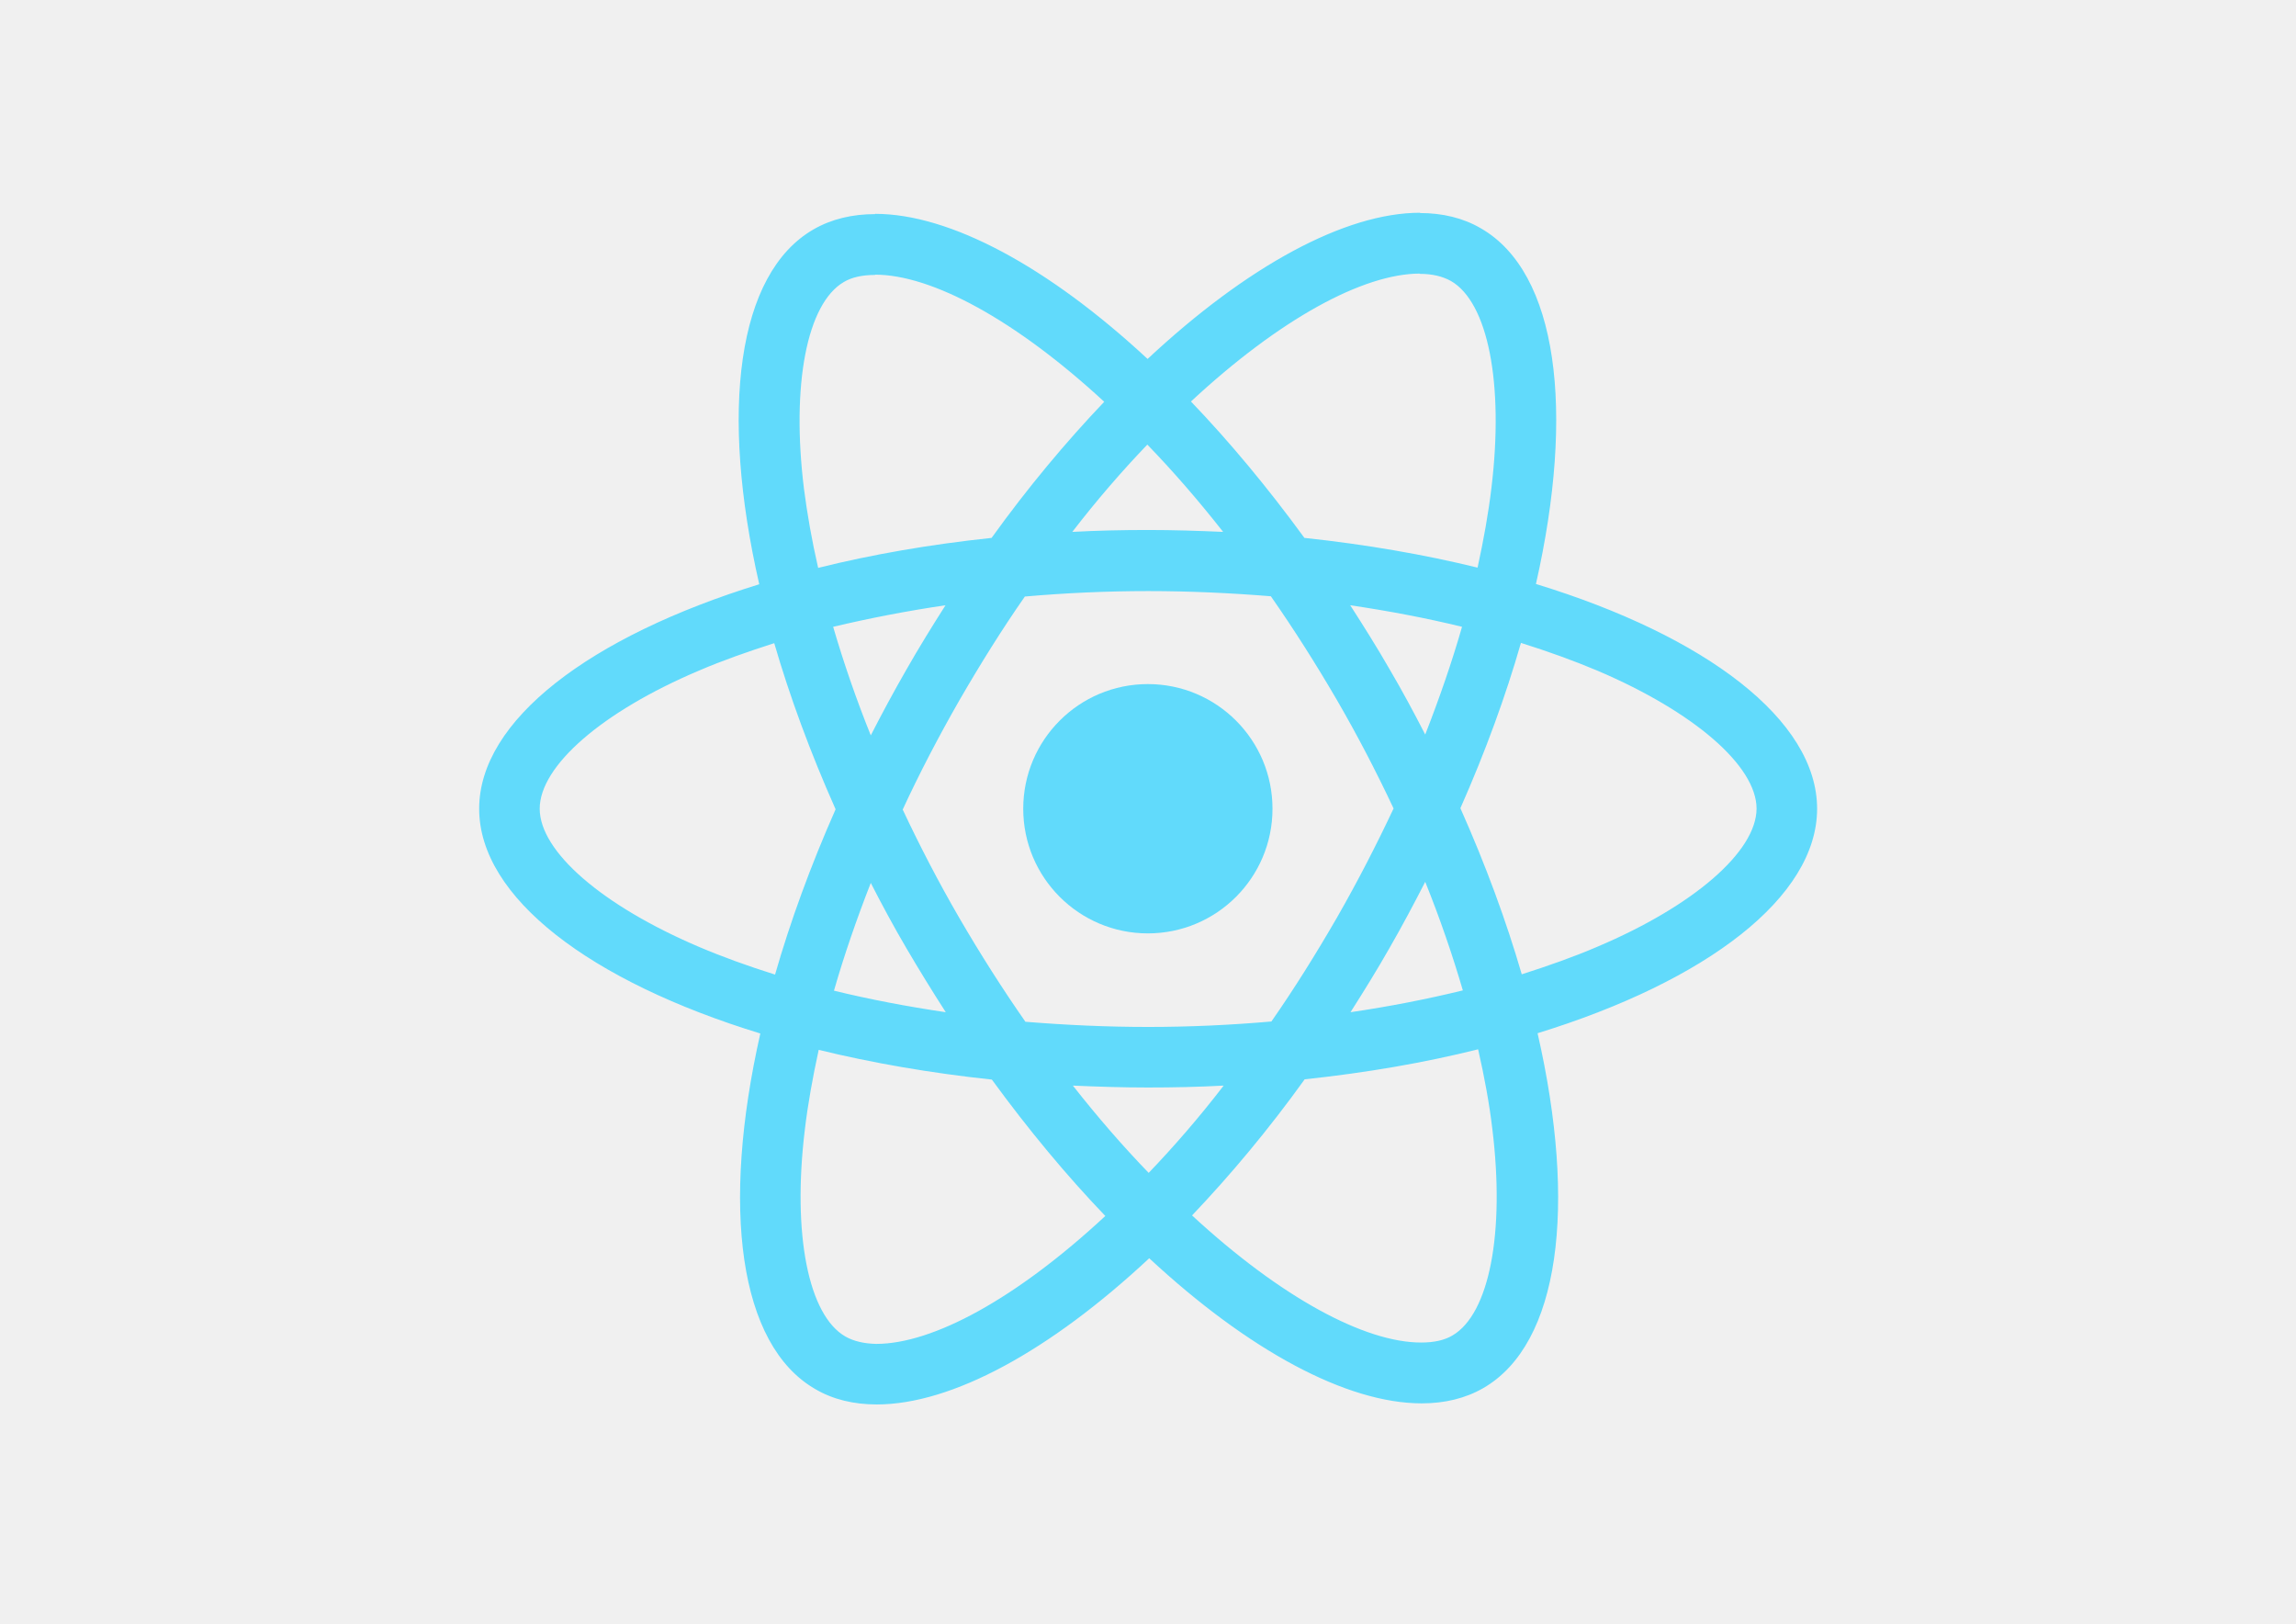
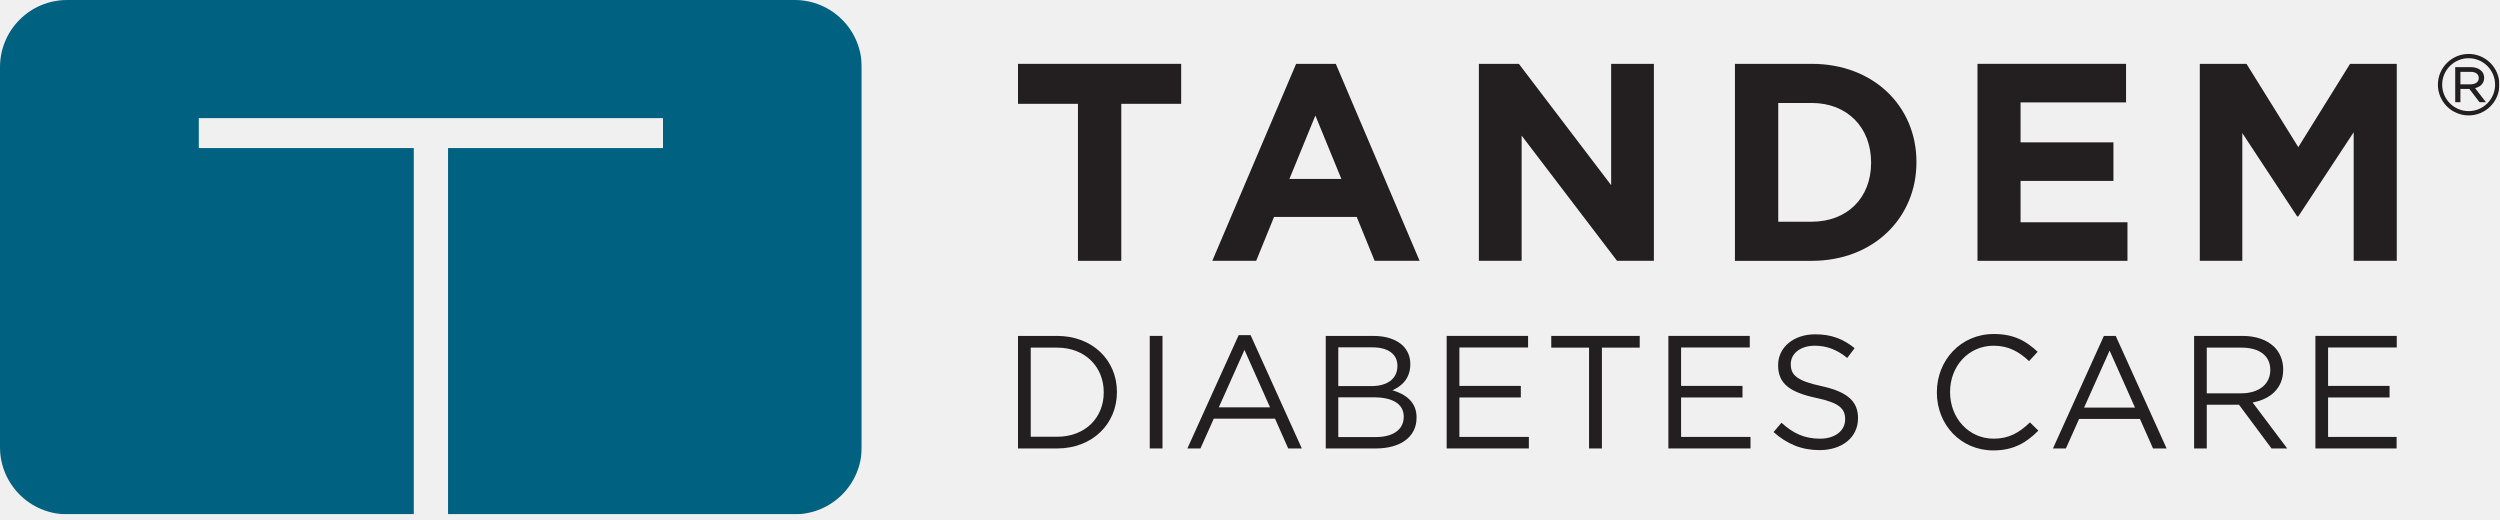
- <svg xmlns="http://www.w3.org/2000/svg" viewBox="0 0 841.9 595.3">
-   <g fill="#61DAFB">
-     <path d="M666.3 296.5c0-32.5-40.7-63.3-103.1-82.4 14.4-63.6 8-114.2-20.2-130.4-6.5-3.8-14.1-5.6-22.4-5.6v22.3c4.6 0 8.3.9 11.4 2.6 13.6 7.8 19.5 37.5 14.9 75.7-1.1 9.4-2.9 19.3-5.1 29.4-19.6-4.8-41-8.5-63.5-10.9-13.5-18.5-27.5-35.3-41.6-50 32.6-30.3 63.2-46.9 84-46.9V78c-27.5 0-63.5 19.6-99.9 53.6-36.4-33.8-72.4-53.2-99.9-53.2v22.3c20.7 0 51.4 16.5 84 46.6-14 14.7-28 31.4-41.3 49.9-22.6 2.4-44 6.1-63.6 11-2.3-10-4-19.7-5.2-29-4.7-38.2 1.1-67.9 14.6-75.8 3-1.8 6.9-2.6 11.5-2.6V78.5c-8.4 0-16 1.8-22.6 5.6-28.1 16.2-34.4 66.7-19.9 130.1-62.2 19.2-102.7 49.9-102.7 82.3 0 32.5 40.7 63.3 103.1 82.4-14.4 63.6-8 114.2 20.2 130.4 6.5 3.8 14.1 5.6 22.5 5.6 27.5 0 63.5-19.6 99.9-53.6 36.4 33.8 72.4 53.2 99.9 53.2 8.4 0 16-1.8 22.6-5.6 28.1-16.2 34.4-66.7 19.9-130.1 62-19.1 102.5-49.9 102.5-82.3zm-130.2-66.7c-3.7 12.9-8.3 26.2-13.5 39.5-4.1-8-8.4-16-13.1-24-4.6-8-9.5-15.8-14.4-23.4 14.2 2.1 27.9 4.7 41 7.9zm-45.8 106.5c-7.8 13.5-15.8 26.3-24.1 38.2-14.9 1.3-30 2-45.2 2-15.1 0-30.2-.7-45-1.9-8.3-11.9-16.4-24.6-24.2-38-7.6-13.1-14.5-26.4-20.8-39.8 6.2-13.4 13.2-26.8 20.7-39.9 7.8-13.5 15.8-26.3 24.1-38.2 14.9-1.3 30-2 45.2-2 15.1 0 30.2.7 45 1.9 8.3 11.9 16.4 24.6 24.2 38 7.6 13.1 14.5 26.4 20.8 39.8-6.3 13.4-13.2 26.8-20.7 39.9zm32.3-13c5.4 13.4 10 26.8 13.8 39.8-13.1 3.2-26.9 5.9-41.2 8 4.9-7.7 9.8-15.6 14.4-23.7 4.6-8 8.9-16.1 13-24.1zM421.2 430c-9.3-9.6-18.6-20.3-27.8-32 9 .4 18.2.7 27.5.7 9.4 0 18.7-.2 27.8-.7-9 11.7-18.3 22.4-27.5 32zm-74.4-58.9c-14.2-2.1-27.9-4.7-41-7.9 3.7-12.9 8.3-26.2 13.5-39.5 4.1 8 8.4 16 13.1 24 4.7 8 9.5 15.8 14.4 23.4zM420.7 163c9.3 9.6 18.6 20.3 27.8 32-9-.4-18.2-.7-27.5-.7-9.4 0-18.7.2-27.8.7 9-11.7 18.3-22.4 27.5-32zm-74 58.9c-4.9 7.7-9.8 15.6-14.4 23.7-4.6 8-8.9 16-13 24-5.4-13.4-10-26.8-13.8-39.8 13.1-3.1 26.9-5.8 41.2-7.9zm-90.5 125.2c-35.4-15.1-58.3-34.9-58.3-50.6 0-15.7 22.9-35.6 58.3-50.6 8.6-3.7 18-7 27.7-10.1 5.7 19.6 13.2 40 22.5 60.9-9.2 20.8-16.6 41.1-22.2 60.6-9.9-3.1-19.3-6.5-28-10.2zM310 490c-13.6-7.8-19.5-37.5-14.9-75.7 1.1-9.4 2.9-19.3 5.1-29.4 19.6 4.8 41 8.5 63.5 10.9 13.5 18.5 27.5 35.3 41.6 50-32.6 30.3-63.2 46.9-84 46.9-4.5-.1-8.3-1-11.3-2.7zm237.2-76.2c4.7 38.2-1.1 67.9-14.6 75.8-3 1.8-6.9 2.6-11.5 2.6-20.7 0-51.4-16.5-84-46.6 14-14.7 28-31.4 41.3-49.9 22.6-2.4 44-6.1 63.6-11 2.3 10.1 4.1 19.8 5.2 29.1zm38.5-66.7c-8.6 3.7-18 7-27.7 10.1-5.7-19.6-13.2-40-22.5-60.9 9.2-20.8 16.6-41.1 22.2-60.6 9.9 3.1 19.3 6.5 28.1 10.2 35.4 15.1 58.3 34.9 58.3 50.6-.1 15.7-23 35.6-58.4 50.6zM320.8 78.4z" />
-     <circle cx="420.9" cy="296.5" r="45.7" />
-     <path d="M520.5 78.1z" />
+ <svg xmlns="http://www.w3.org/2000/svg" xmlns:xlink="http://www.w3.org/1999/xlink" width="202px" height="42px" viewBox="0 0 202 42" version="1.1">
+   <defs>
+     <polygon id="path-1" points="69.629 41.554 0 41.554 0 0 69.629 0 69.629 41.554" />
+     <polygon id="path-3" points="0 41.554 201.95 41.554 201.95 0 0 0" />
+   </defs>
+   <g id="Page-1" stroke="none" stroke-width="1" fill="none" fill-rule="evenodd">
+     <g id="tandem-logo">
+       <g id="Group-3">
+         <mask id="mask-2" fill="#fff">
+           <use xlink:href="#path-1" />
+         </mask>
+         <g id="Clip-2" />
+         <path d="M64.207,0 L5.425,0 C2.429,0 0,2.425 0,5.427 L0,36.133 C0,39.126 2.429,41.555 5.425,41.555 L33.433,41.555 L33.433,11.962 L16.063,11.962 L16.063,9.547 L53.571,9.547 L53.571,11.962 L36.202,11.962 L36.202,41.555 L64.198,41.555 C67.203,41.555 69.629,39.126 69.629,36.133 L69.629,5.427 C69.629,2.425 67.203,0 64.207,0" id="Fill-1" fill="#006181" mask="url(#mask-2)" />
+       </g>
+       <polygon id="Fill-4" fill="#231F20" points="82.254 8.389 87.099 8.389 87.099 21.075 90.599 21.075 90.599 8.389 95.438 8.389 95.438 5.159 82.254 5.159" />
+       <path d="M104.185,14.459 L106.282,9.336 L108.384,14.459 L104.185,14.459 Z M104.726,5.159 L97.954,21.075 L101.499,21.075 L102.943,17.529 L109.624,17.529 L111.07,21.075 L114.704,21.075 L107.932,5.159 L104.726,5.159 Z" id="Fill-6" fill="#231F20" />
+       <polygon id="Fill-8" fill="#231F20" points="130.181 14.961 122.724 5.159 119.494 5.159 119.494 21.075 122.949 21.075 122.949 10.959 130.658 21.075 133.633 21.075 133.633 5.159 130.181 5.159" />
+       <path d="M151.185,13.164 C151.185,15.982 149.257,17.914 146.388,17.914 L143.683,17.914 L143.683,8.32 L146.388,8.32 C149.257,8.32 151.185,10.297 151.185,13.119 L151.185,13.164 Z M146.388,5.158 L140.183,5.158 L140.183,21.076 L146.388,21.076 C151.388,21.076 154.848,17.594 154.848,13.119 L154.848,13.073 C154.848,8.592 151.388,5.158 146.388,5.158 L146.388,5.158 Z" id="Fill-10" fill="#231F20" />
+       <polygon id="Fill-12" fill="#231F20" points="171.899 17.959 163.261 17.959 163.261 14.618 170.766 14.618 170.766 11.502 163.261 11.502 163.261 8.274 171.785 8.274 171.785 5.158 159.781 5.158 159.781 21.075 171.899 21.075" />
+       <polygon id="Fill-14" fill="#231F20" points="190.178 21.075 193.658 21.075 193.658 5.159 189.885 5.159 185.703 11.889 181.517 5.159 177.744 5.159 177.744 21.075 181.179 21.075 181.179 10.754 185.609 17.483 185.703 17.483 190.178 10.684" />
+       <path d="M89.182,31.716 C89.182,33.727 87.714,35.289 85.41,35.289 L83.284,35.289 L83.284,28.088 L85.41,28.088 C87.714,28.088 89.182,29.675 89.182,31.689 L89.182,31.716 Z M85.41,27.141 L82.254,27.141 L82.254,36.236 L85.41,36.236 C88.272,36.236 90.248,34.245 90.248,31.689 L90.248,31.662 C90.248,29.103 88.272,27.141 85.41,27.141 L85.41,27.141 Z" id="Fill-16" fill="#231F20" />
+       <mask id="mask-4" fill="#fff">
+         <use xlink:href="#path-3" />
+       </mask>
+       <g id="Clip-19" />
+       <polygon id="Fill-18" fill="#231F20" mask="url(#mask-4)" points="92.899 36.235 93.929 36.235 93.929 27.141 92.899 27.141" />
+       <path d="M98.479,32.913 L100.553,28.274 L102.619,32.913 L98.479,32.913 Z M100.085,27.077 L95.94,36.236 L96.996,36.236 L98.072,33.831 L103.023,33.831 L104.087,36.236 L105.188,36.236 L101.047,27.077 L100.085,27.077 Z" id="Fill-20" fill="#231F20" mask="url(#mask-4)" />
+       <path d="M113.421,33.689 C113.421,34.703 112.561,35.314 111.185,35.314 L108.135,35.314 L108.135,32.104 L111.003,32.104 C112.587,32.104 113.421,32.676 113.421,33.662 L113.421,33.689 Z M108.135,28.066 L110.901,28.066 C112.2,28.066 112.911,28.65 112.911,29.545 L112.911,29.57 C112.911,30.636 112.057,31.195 110.823,31.195 L108.135,31.195 L108.135,28.066 Z M112.51,31.531 C113.226,31.22 113.953,30.607 113.953,29.43 L113.953,29.405 C113.953,28.819 113.744,28.336 113.37,27.946 C112.846,27.438 112.029,27.142 110.989,27.142 L107.12,27.142 L107.12,36.236 L111.158,36.236 C113.148,36.236 114.458,35.314 114.458,33.753 L114.458,33.727 C114.458,32.478 113.587,31.858 112.51,31.531 L112.51,31.531 Z" id="Fill-21" fill="#231F20" mask="url(#mask-4)" />
+       <polygon id="Fill-22" fill="#231F20" mask="url(#mask-4)" points="117.919 32.115 122.882 32.115 122.882 31.181 117.919 31.181 117.919 28.077 123.469 28.077 123.469 27.141 116.89 27.141 116.89 36.235 123.532 36.235 123.532 35.303 117.919 35.303" />
+       <polygon id="Fill-23" fill="#231F20" mask="url(#mask-4)" points="125.342 28.088 128.396 28.088 128.396 36.236 129.435 36.236 129.435 28.088 132.489 28.088 132.489 27.142 125.342 27.142" />
+       <polygon id="Fill-24" fill="#231F20" mask="url(#mask-4)" points="135.832 32.115 140.794 32.115 140.794 31.181 135.832 31.181 135.832 28.077 141.38 28.077 141.38 27.141 134.805 27.141 134.805 36.235 141.441 36.235 141.441 35.303 135.832 35.303" />
+       <path d="M147.166,31.196 C145.16,30.764 144.695,30.286 144.695,29.43 L144.695,29.406 C144.695,28.587 145.447,27.933 146.634,27.933 C147.567,27.933 148.409,28.233 149.258,28.923 L149.854,28.131 C148.93,27.39 147.987,27.012 146.659,27.012 C144.931,27.012 143.672,28.067 143.672,29.491 L143.672,29.518 C143.672,31.012 144.63,31.689 146.724,32.145 C148.632,32.545 149.088,33.024 149.088,33.871 L149.088,33.896 C149.088,34.793 148.282,35.445 147.062,35.445 C145.799,35.445 144.889,35.017 143.942,34.158 L143.305,34.91 C144.397,35.885 145.58,36.369 147.019,36.369 C148.826,36.369 150.128,35.355 150.128,33.793 L150.128,33.769 C150.128,32.377 149.193,31.639 147.166,31.196" id="Fill-25" fill="#231F20" mask="url(#mask-4)" />
+       <path d="M161.088,35.445 C159.085,35.445 157.566,33.793 157.566,31.689 L157.566,31.662 C157.566,29.57 159.071,27.933 161.088,27.933 C162.319,27.933 163.177,28.451 163.946,29.179 L164.641,28.427 C163.734,27.573 162.751,26.987 161.1,26.987 C158.422,26.987 156.499,29.117 156.499,31.689 L156.499,31.715 C156.499,34.326 158.436,36.394 161.061,36.394 C162.708,36.394 163.749,35.754 164.698,34.793 L164.021,34.13 C163.148,34.962 162.33,35.445 161.088,35.445" id="Fill-26" fill="#231F20" mask="url(#mask-4)" />
+       <path d="M168.393,32.936 L170.456,28.329 L172.51,32.936 L168.393,32.936 Z M169.994,27.141 L165.879,36.236 L166.925,36.236 L167.992,33.849 L172.907,33.849 L173.965,36.236 L175.063,36.236 L170.95,27.141 L169.994,27.141 Z" id="Fill-27" fill="#231F20" mask="url(#mask-4)" />
+       <path d="M178.307,31.779 L178.307,28.088 L181.114,28.088 C182.585,28.088 183.439,28.765 183.439,29.88 L183.439,29.908 C183.439,31.075 182.467,31.779 181.103,31.779 L178.307,31.779 Z M184.482,29.87 L184.482,29.845 C184.482,29.13 184.22,28.494 183.777,28.048 C183.205,27.479 182.315,27.141 181.193,27.141 L177.284,27.141 L177.284,36.236 L178.307,36.236 L178.307,32.7 L180.88,32.7 L180.909,32.7 L183.54,36.236 L184.807,36.236 L182.013,32.521 C183.439,32.259 184.482,31.377 184.482,29.87 L184.482,29.87 Z" id="Fill-28" fill="#231F20" mask="url(#mask-4)" />
+       <polygon id="Fill-29" fill="#231F20" mask="url(#mask-4)" points="188.109 32.115 193.077 32.115 193.077 31.181 188.109 31.181 188.109 28.077 193.658 28.077 193.658 27.141 187.085 27.141 187.085 36.235 193.646 36.235 193.646 35.303 188.109 35.303" />
+       <path d="M198.801,6.814 L198.801,5.805 L199.635,5.805 C200.039,5.805 200.283,5.997 200.283,6.295 L200.283,6.31 C200.283,6.631 200.009,6.814 199.61,6.814 L198.801,6.814 Z M199.985,7.119 C200.413,7.021 200.72,6.745 200.72,6.287 L200.72,6.272 C200.72,6.042 200.627,5.852 200.49,5.722 C200.306,5.539 200.009,5.423 199.648,5.423 L198.381,5.423 L198.381,8.258 L198.801,8.258 L198.801,7.188 L199.512,7.188 L199.527,7.188 L200.344,8.258 L200.864,8.258 L199.985,7.119 Z" id="Fill-30" fill="#231F20" mask="url(#mask-4)" />
+       <path d="M199.466,4.704 C198.288,4.704 197.328,5.663 197.328,6.842 C197.328,8.02 198.288,8.978 199.466,8.978 C200.645,8.978 201.604,8.02 201.604,6.842 C201.604,5.663 200.645,4.704 199.466,4.704 M199.466,9.325 C198.096,9.325 196.982,8.211 196.982,6.842 C196.982,5.473 198.096,4.358 199.466,4.358 C200.836,4.358 201.95,5.473 201.95,6.842 C201.95,8.211 200.836,9.325 199.466,9.325" id="Fill-31" fill="#231F20" mask="url(#mask-4)" />
+     </g>
  </g>
</svg>
